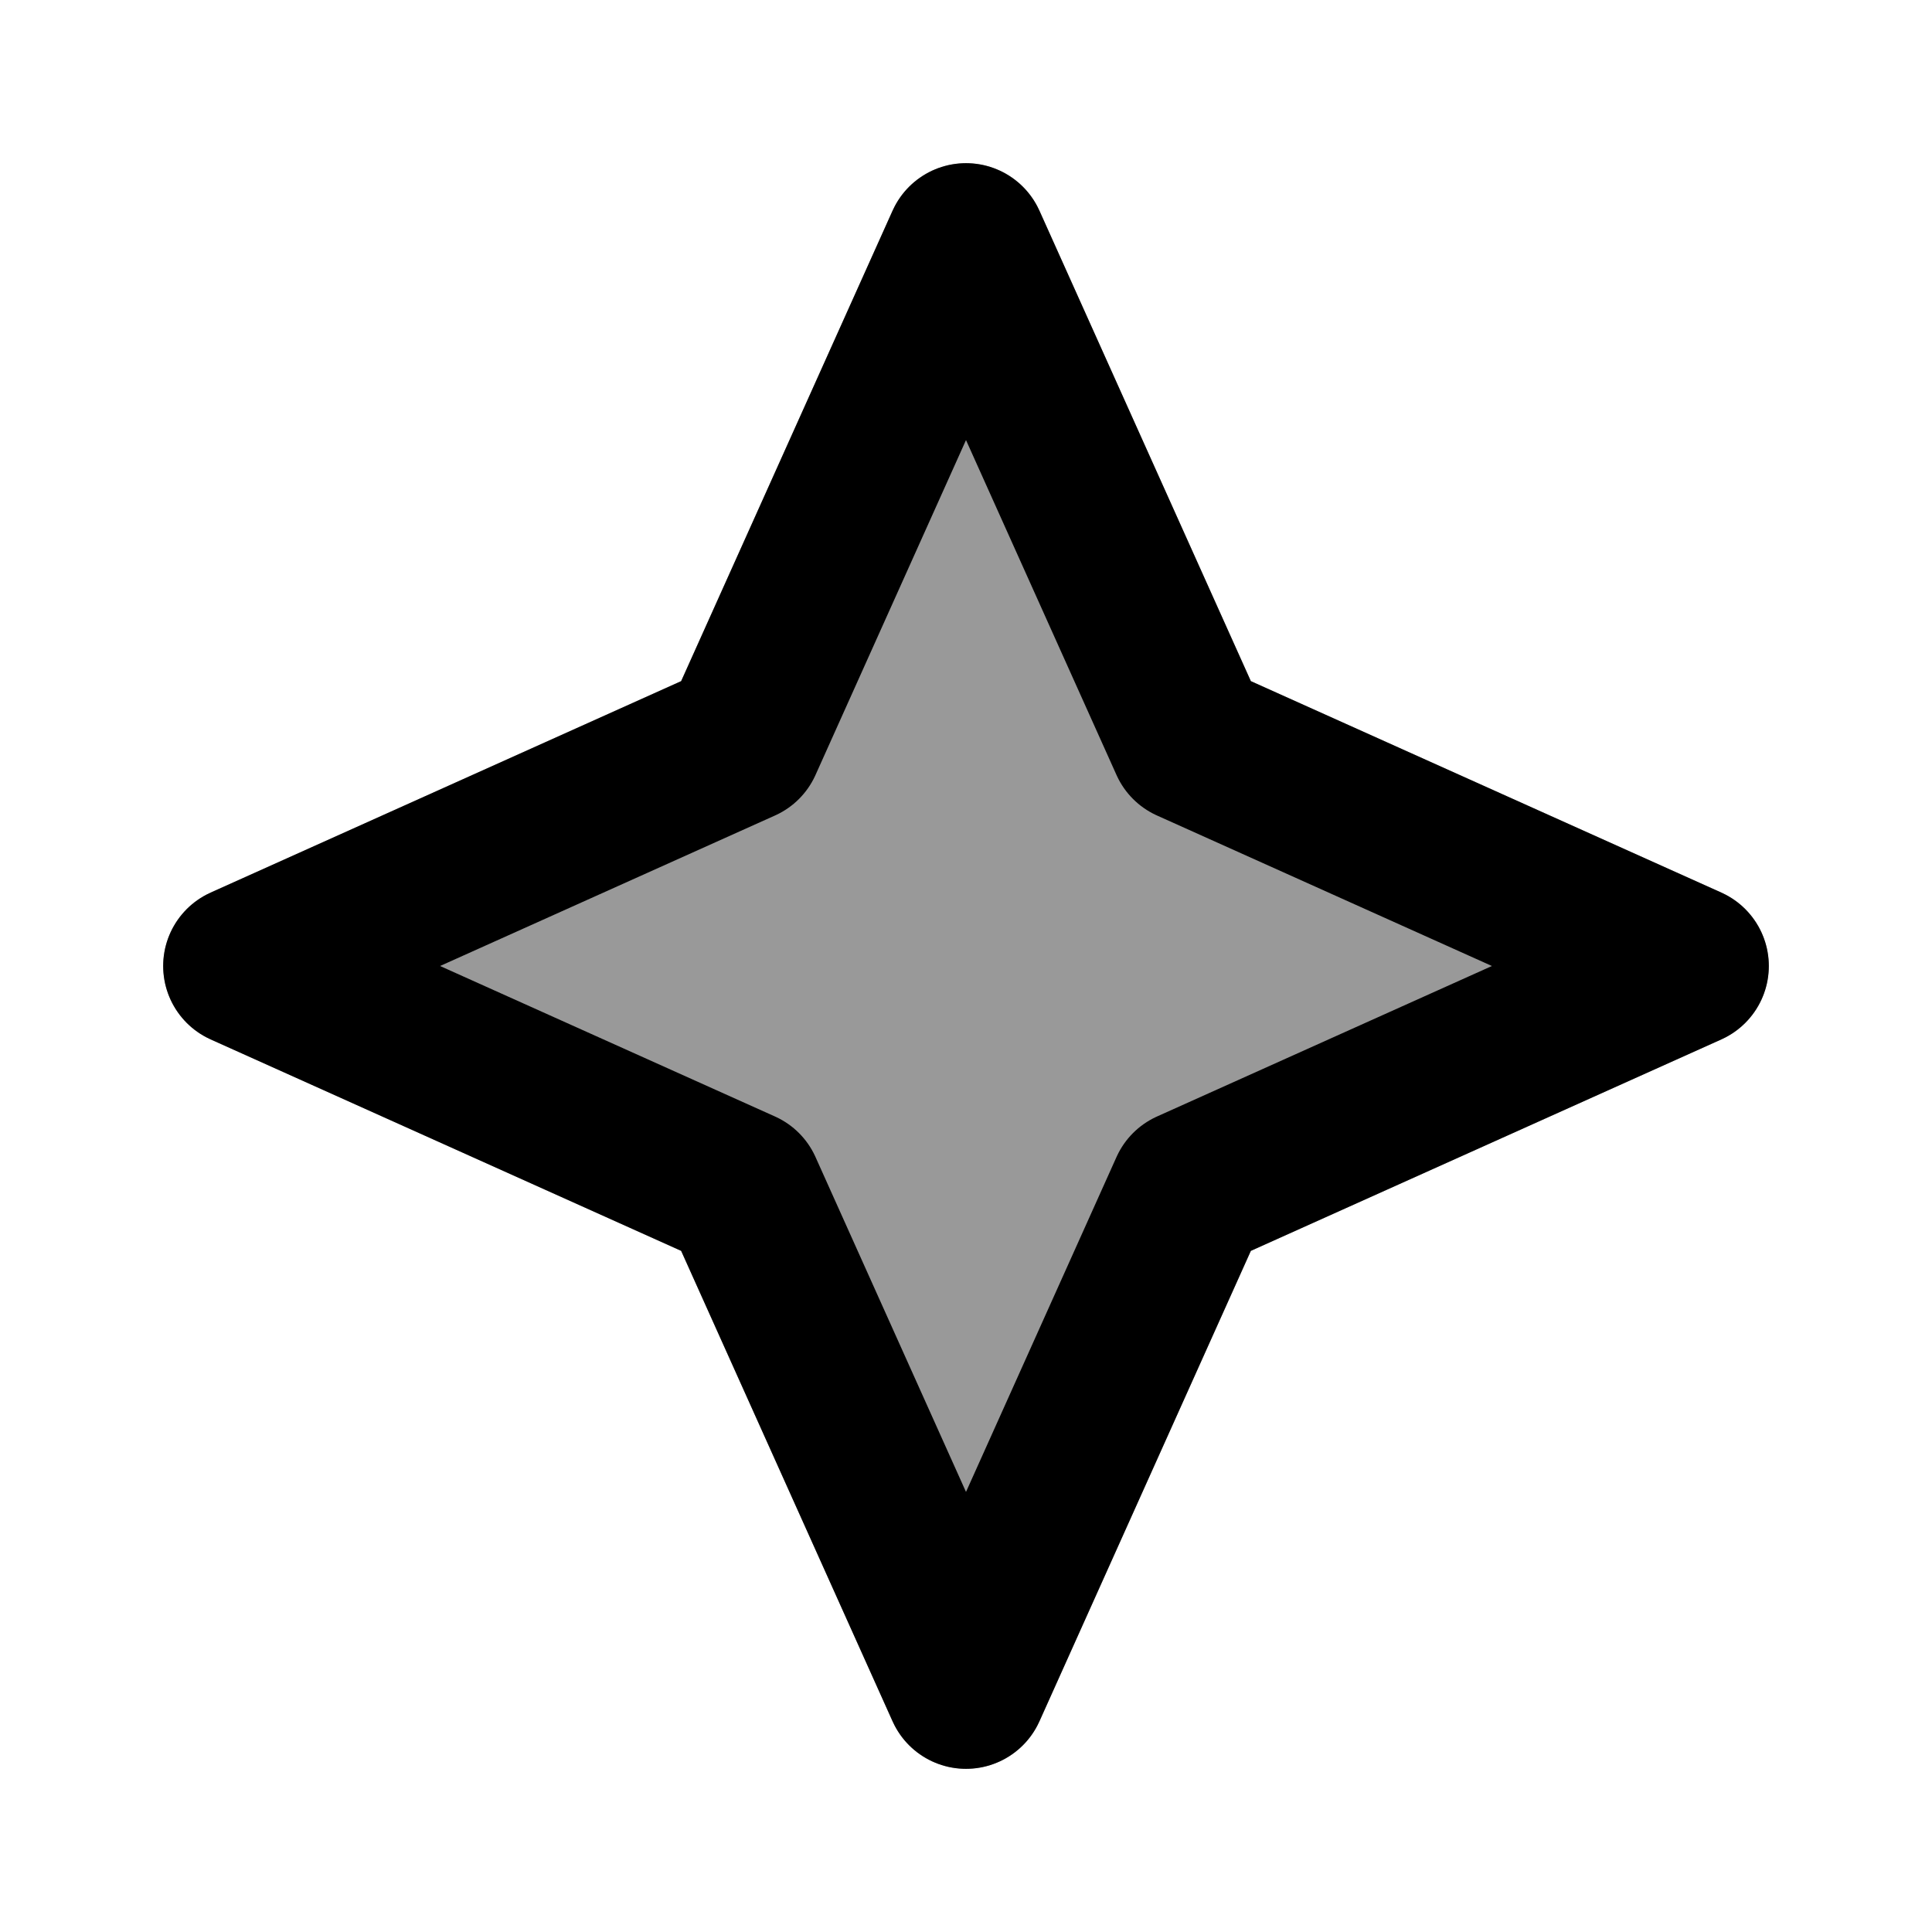
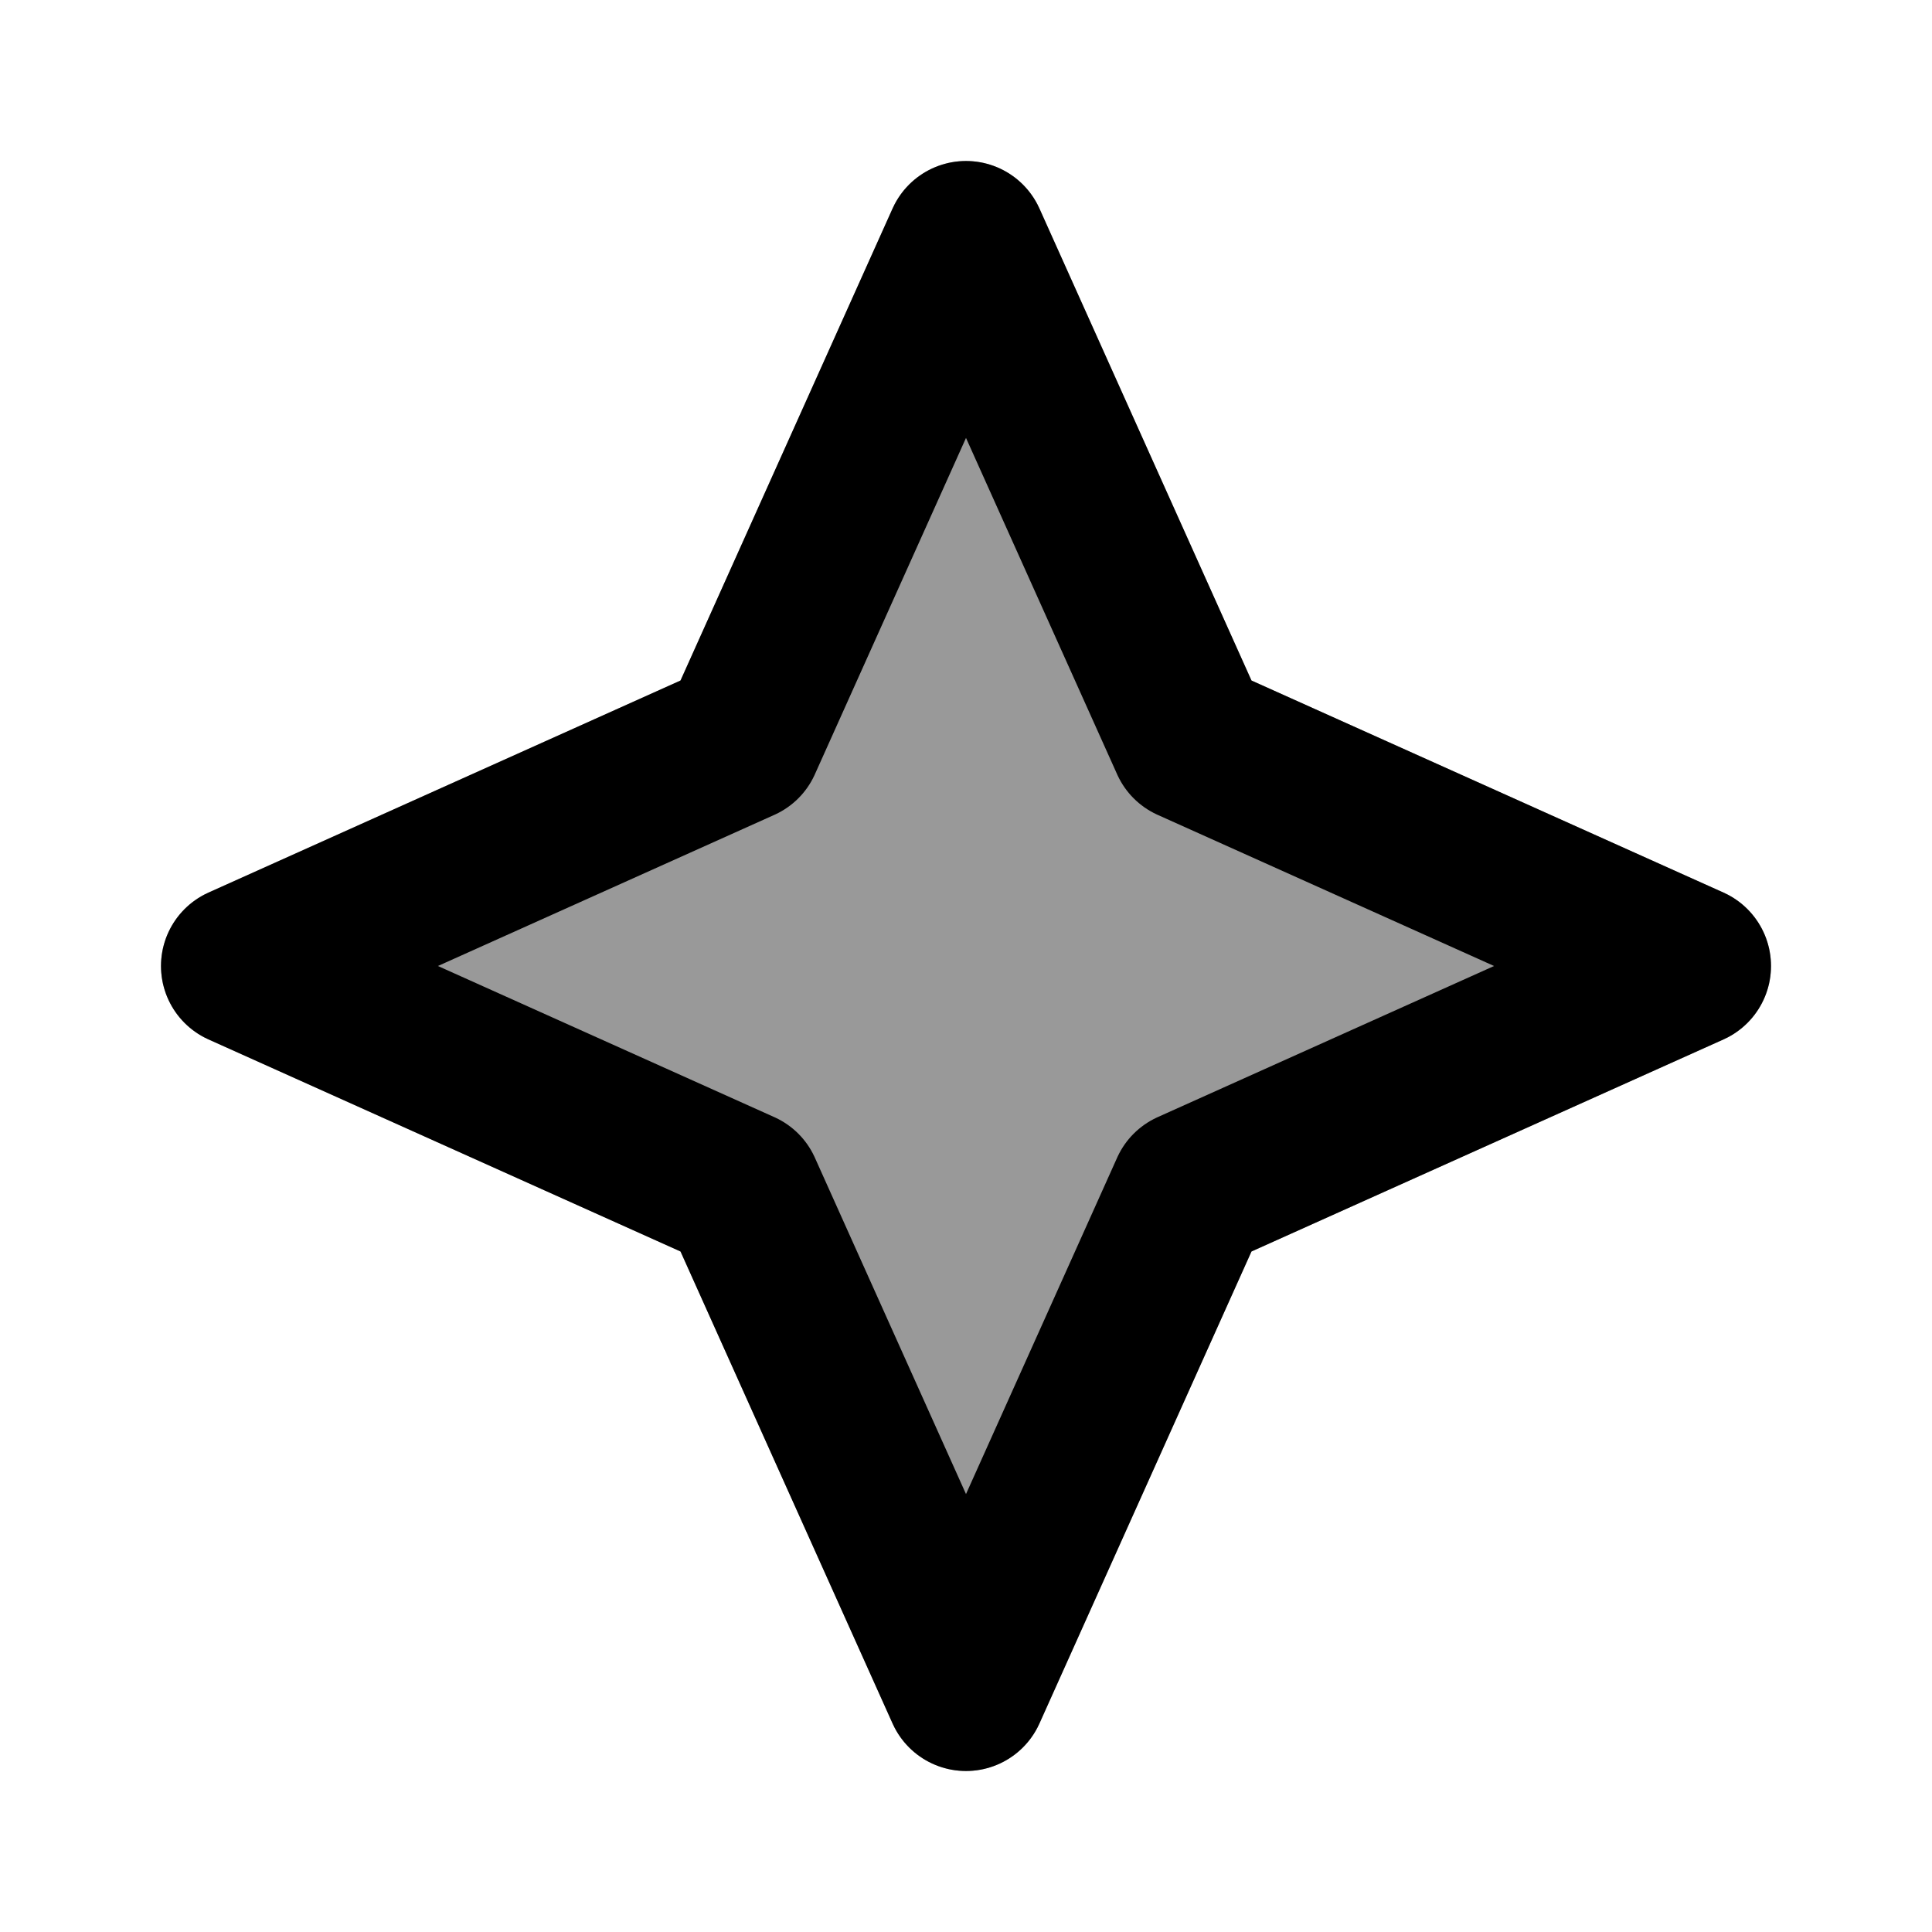
<svg xmlns="http://www.w3.org/2000/svg" width="24" height="24" viewBox="0 0 24 24" fill="none">
-   <path d="M12.912 2.617L15.539 8.461L21.383 11.088C21.742 11.249 21.973 11.606 21.973 12C21.973 12.394 21.742 12.751 21.383 12.912L15.539 15.539L12.912 21.383C12.751 21.742 12.394 21.973 12 21.973C11.606 21.973 11.249 21.742 11.088 21.383L8.461 15.539L2.617 12.912C2.258 12.751 2.027 12.394 2.027 12C2.027 11.606 2.258 11.249 2.617 11.088L8.461 8.461L11.088 2.617C11.249 2.258 11.606 2.027 12 2.027C12.394 2.027 12.751 2.258 12.912 2.617Z" fill="black" fill-opacity="0.4" />
-   <path d="M12 3.027L14.782 9.218L20.973 12L14.782 14.782L12 20.973L9.218 14.782L3.027 12L9.218 9.218L12 3.027Z" fill="none" stroke="black" stroke-width="2" stroke-linecap="butt" stroke-linejoin="round" />
+   <path d="M12.912 2.59L15.546 8.454L21.41 11.088C21.769 11.249 22 11.606 22 12C22 12.394 21.769 12.751 21.41 12.912L15.546 15.546L12.912 21.41C12.751 21.769 12.394 22 12 22C11.606 22 11.249 21.769 11.088 21.41L8.454 15.546L2.59 12.912C2.231 12.751 2 12.394 2 12C2 11.606 2.231 11.249 2.59 11.088L8.454 8.454L11.088 2.59C11.249 2.231 11.606 2 12 2C12.394 2 12.751 2.231 12.912 2.59Z" fill="black" fill-opacity="0.4" />
+   <path d="M12 3L14.79 9.21L21 12L14.79 14.79L12 21L9.21 14.79L3 12L9.21 9.21L12 3Z" fill="none" stroke="black" stroke-width="2" stroke-linecap="butt" stroke-linejoin="round" />
</svg>
